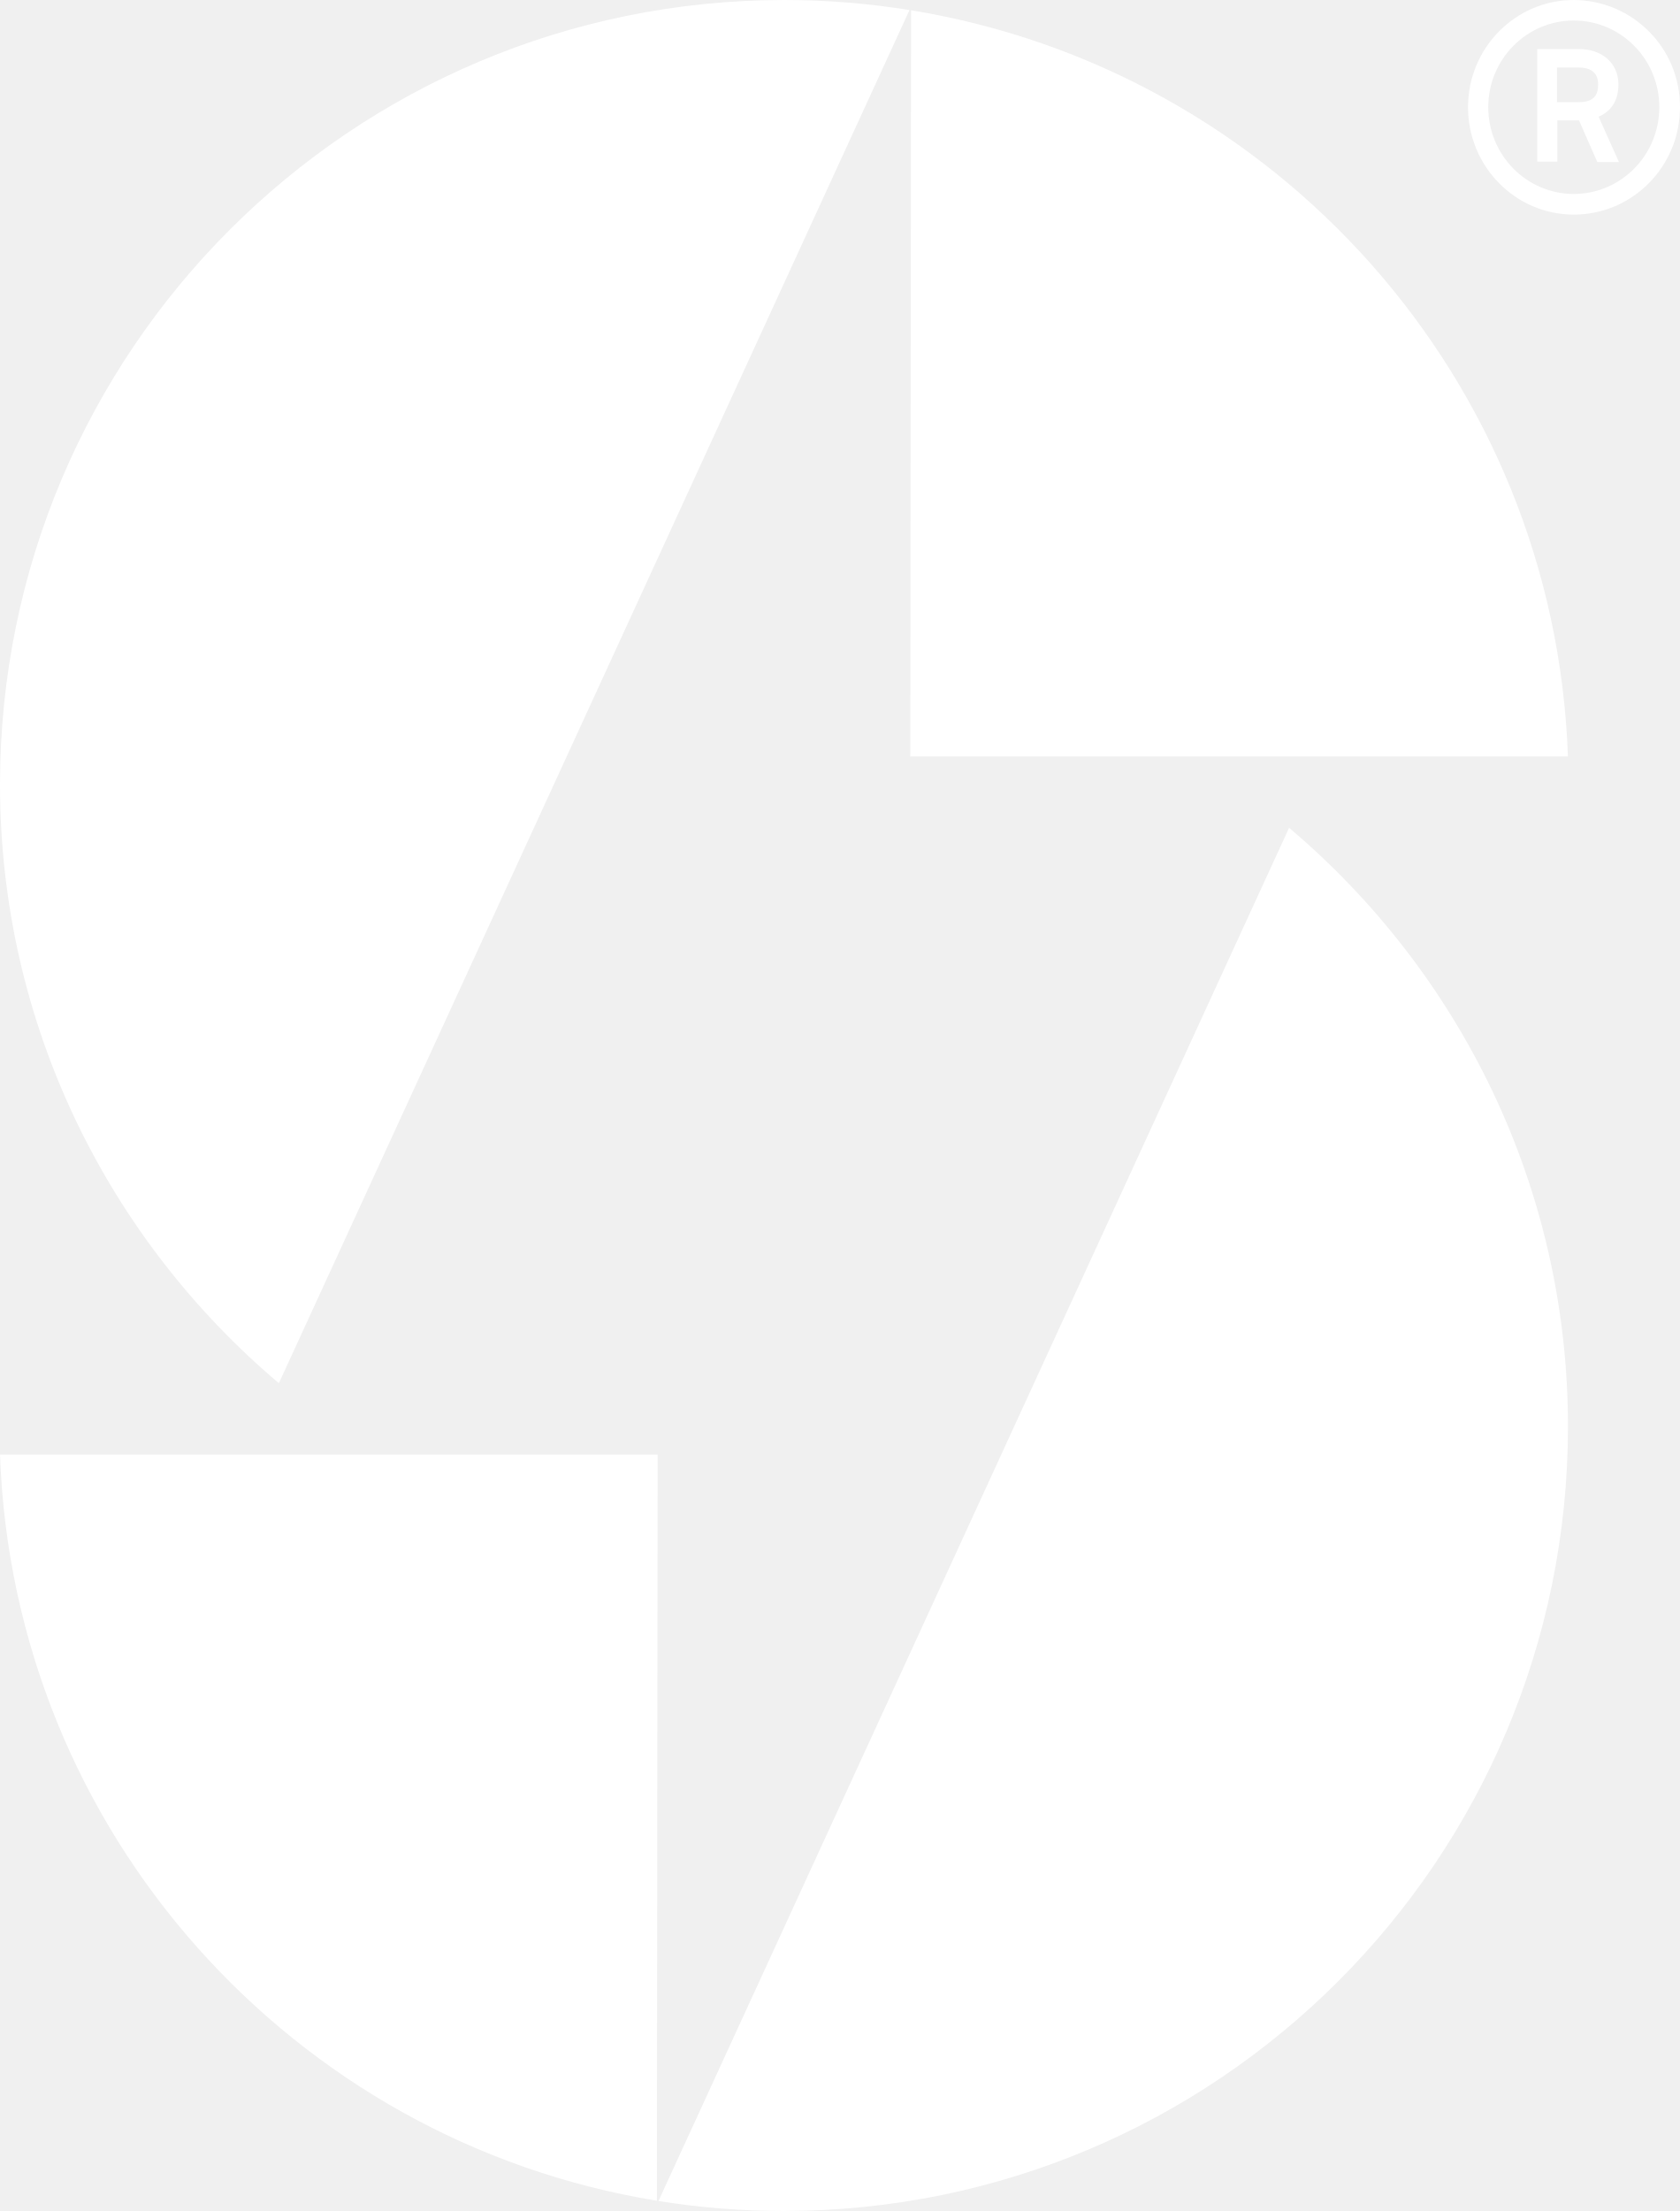
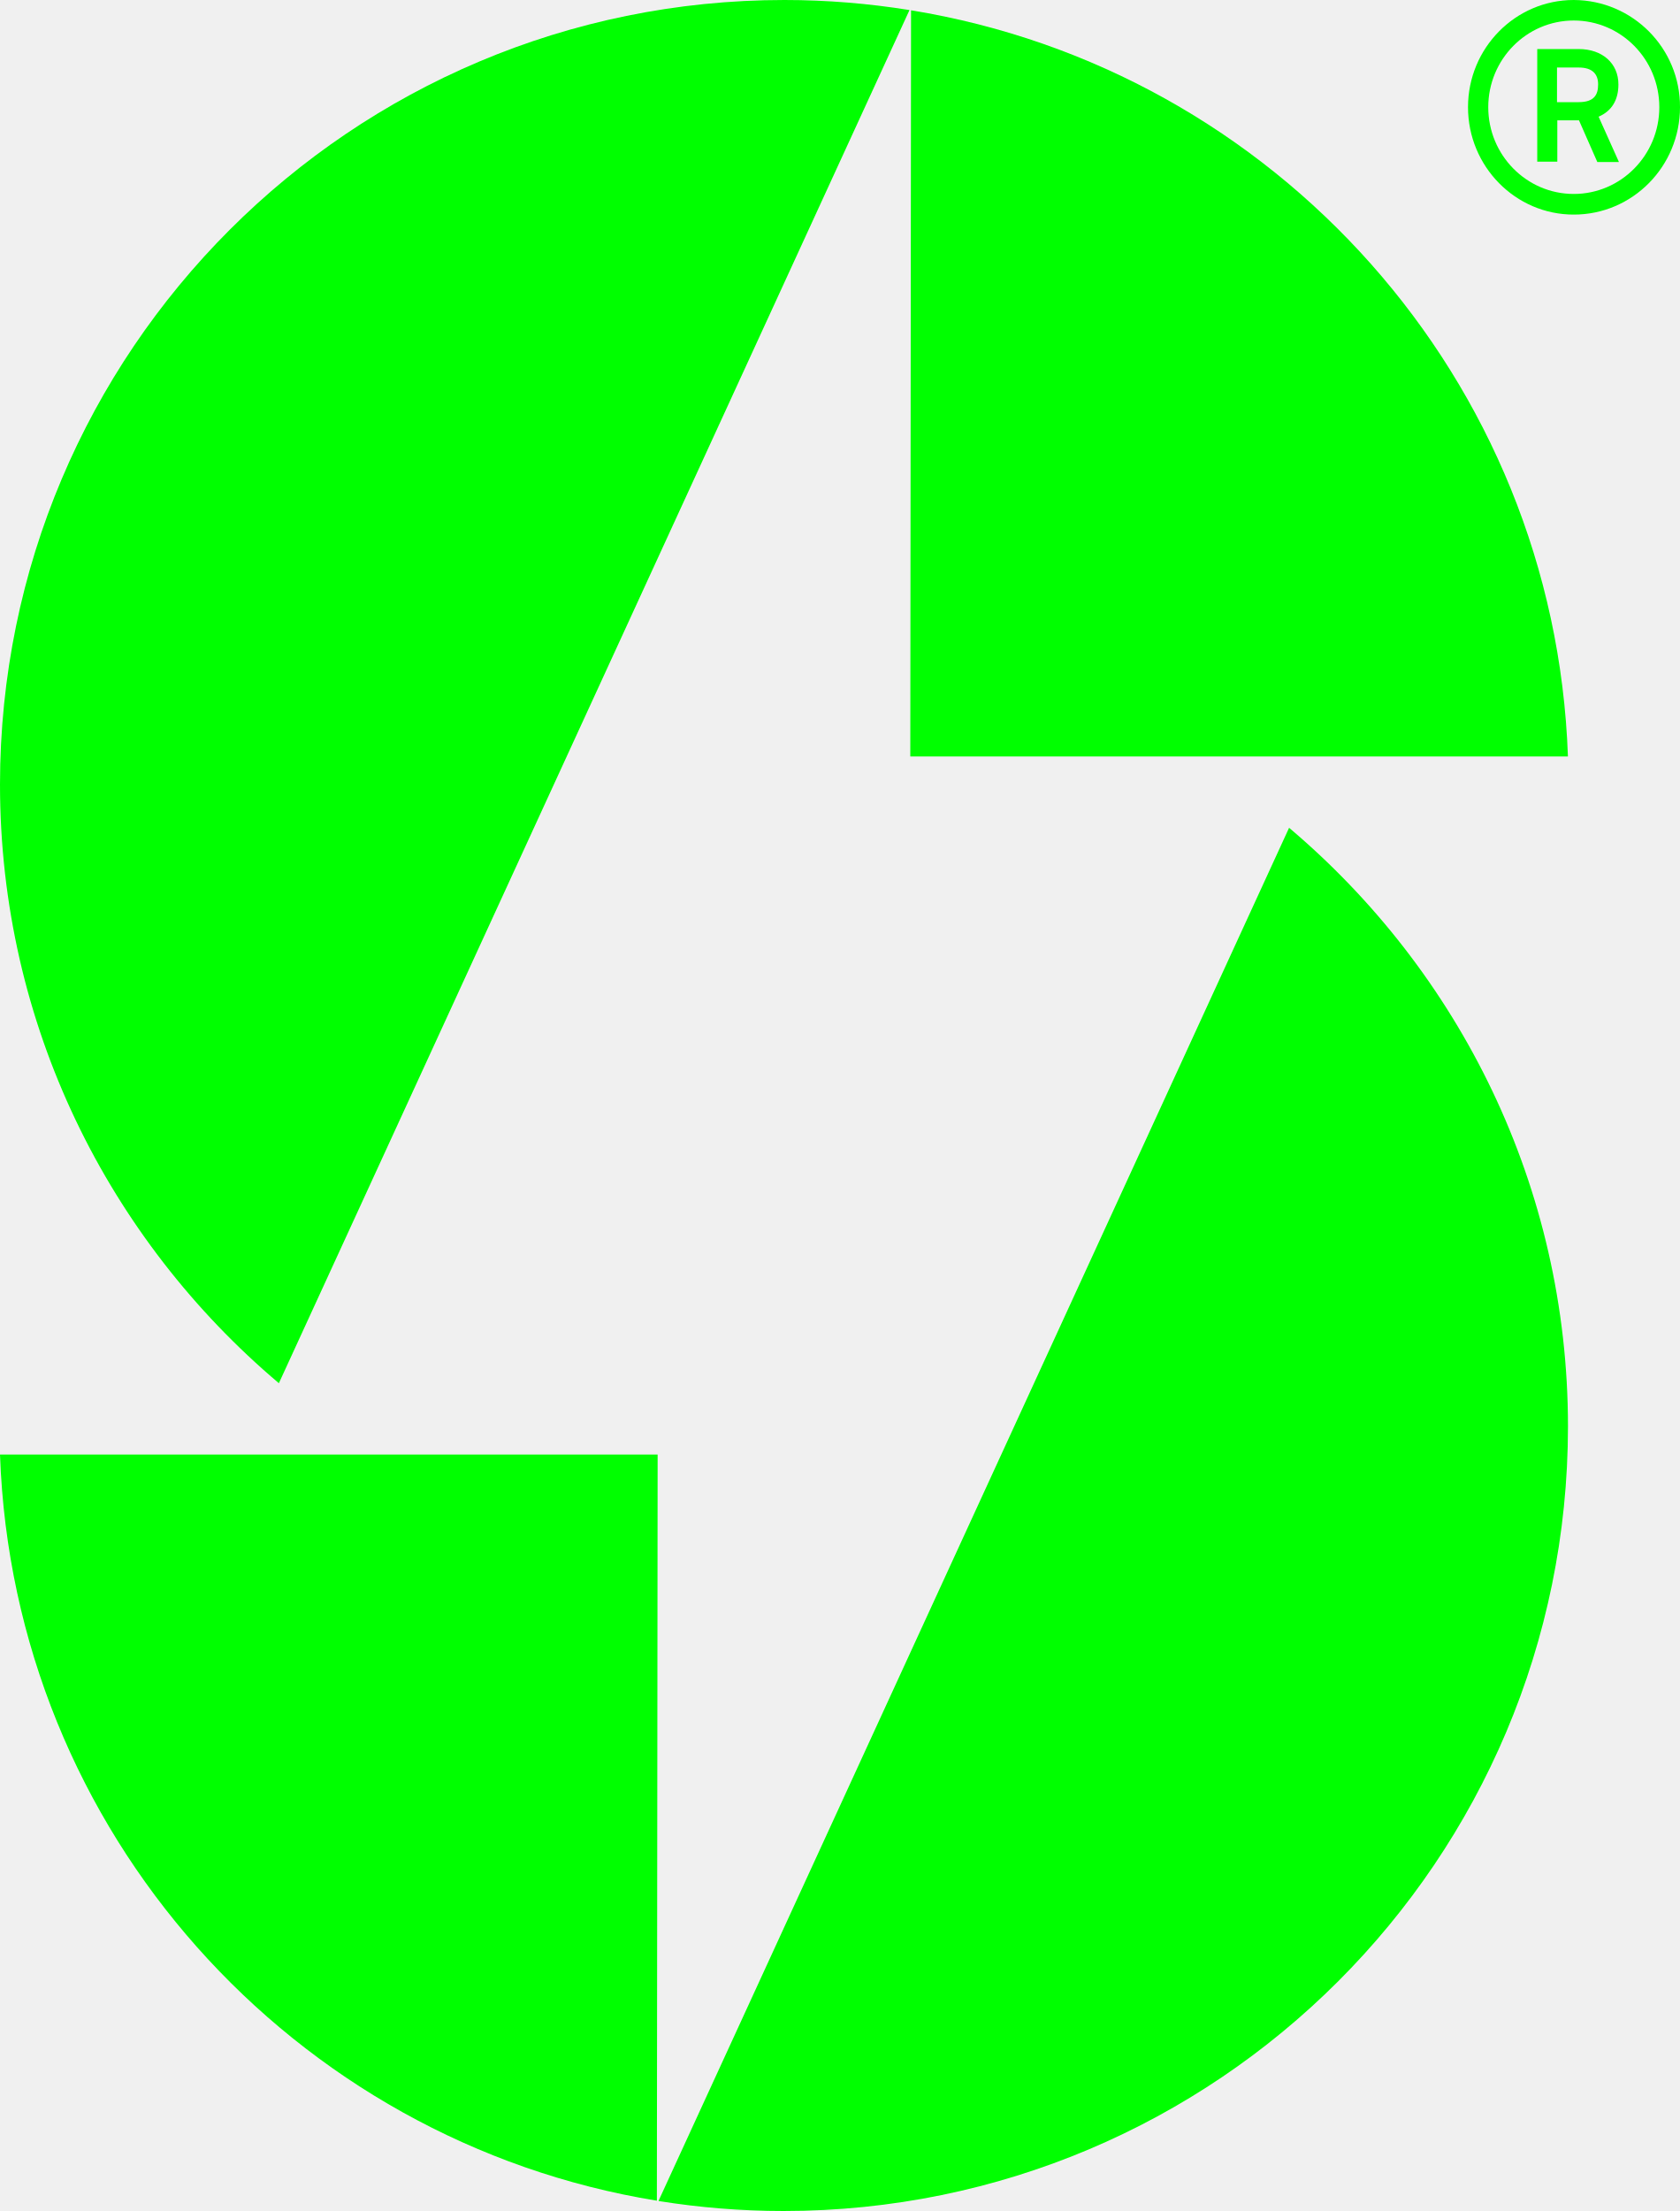
<svg xmlns="http://www.w3.org/2000/svg" width="38" height="50">
  <defs>
    <clipPath id="a">
      <path d="M375 0v2380H0V0h375Z" />
    </clipPath>
    <clipPath id="b">
      <path d="m14.875 0-.017 16.874C6.625 15.536.3 8.537 0 0h14.875Z" />
    </clipPath>
    <clipPath id="c">
      <path d="M14.264 0c3.848 3.252 6.308 8.105 6.308 13.54-.004 9.803-7.943 17.74-17.744 17.74-.962 0-1.903-.078-2.828-.226Z" />
    </clipPath>
    <clipPath id="d">
      <path d="M.017 0C8.25 1.338 14.575 8.337 14.875 16.874H0Z" />
    </clipPath>
    <clipPath id="e">
      <path d="M17.743 0c.962 0 1.904.079 2.829.227L6.308 31.28C2.46 28.029 0 23.176 0 17.74.004 7.938 7.943 0 17.743 0Z" />
    </clipPath>
    <clipPath id="f">
      <path d="M4.795 0v4.852H0V0h4.795Z" />
    </clipPath>
    <clipPath id="g">
      <path d="M2.392 0a2.413 2.413 0 0 1 2.403 2.424c0 1.34-1.074 2.429-2.403 2.429C1.072 4.853 0 3.763 0 2.424 0 1.086 1.072 0 2.392 0Zm0 .464c-1.068 0-1.934.878-1.934 1.96 0 1.083.866 1.962 1.934 1.962 1.07 0 1.935-.88 1.935-1.962 0-1.082-.865-1.96-1.935-1.96Zm.111.645c.533 0 .899.321.899.8 0 .347-.146.6-.448.73l.46 1.025h-.489l-.415-.943h-.49v.935h-.454V1.109h.937Zm0 .418h-.49v.783h.49c.357 0 .44-.173.44-.401 0-.234-.128-.382-.44-.382Z" />
    </clipPath>
  </defs>
  <g clip-path="url(#a)" transform="translate(-20 -20)">
    <g clip-path="url(#b)" transform="translate(20 52.893)">
-       <path fill="#ffffff" d="M0 0h14.875v16.874H0V0z" />
+       <path fill="#00ff00" d="M0 0h14.875v16.874H0V0z" />
    </g>
    <g clip-path="url(#c)" transform="translate(34.894 38.72)">
-       <path fill="#ffffff" d="M0 0h20.572v31.28H0V0z" />
+       <path fill="#00ff00" d="M0 0h20.572v31.28H0V0z" />
    </g>
    <g clip-path="url(#d)" transform="translate(40.59 20.233)">
-       <path fill="#ffffff" d="M0 0h14.875v16.874H0V0z" />
+       <path fill="#00ff00" d="M0 0h14.875v16.874H0V0z" />
    </g>
    <g clip-path="url(#e)" transform="translate(20 20)">
-       <path fill="#ffffff" d="M0 0h20.572v31.28H0V0z" />
+       <path fill="#00ff00" d="M0 0h20.572v31.28H0V0z" />
    </g>
    <g clip-path="url(#f)" transform="translate(53.205 20)">
      <g clip-path="url(#g)">
-         <path fill="#ffffff" d="M0 0h4.795v4.853H0V0z" />
+         <path fill="#00ff00" d="M0 0h4.795v4.853H0V0z" />
      </g>
    </g>
  </g>
</svg>
